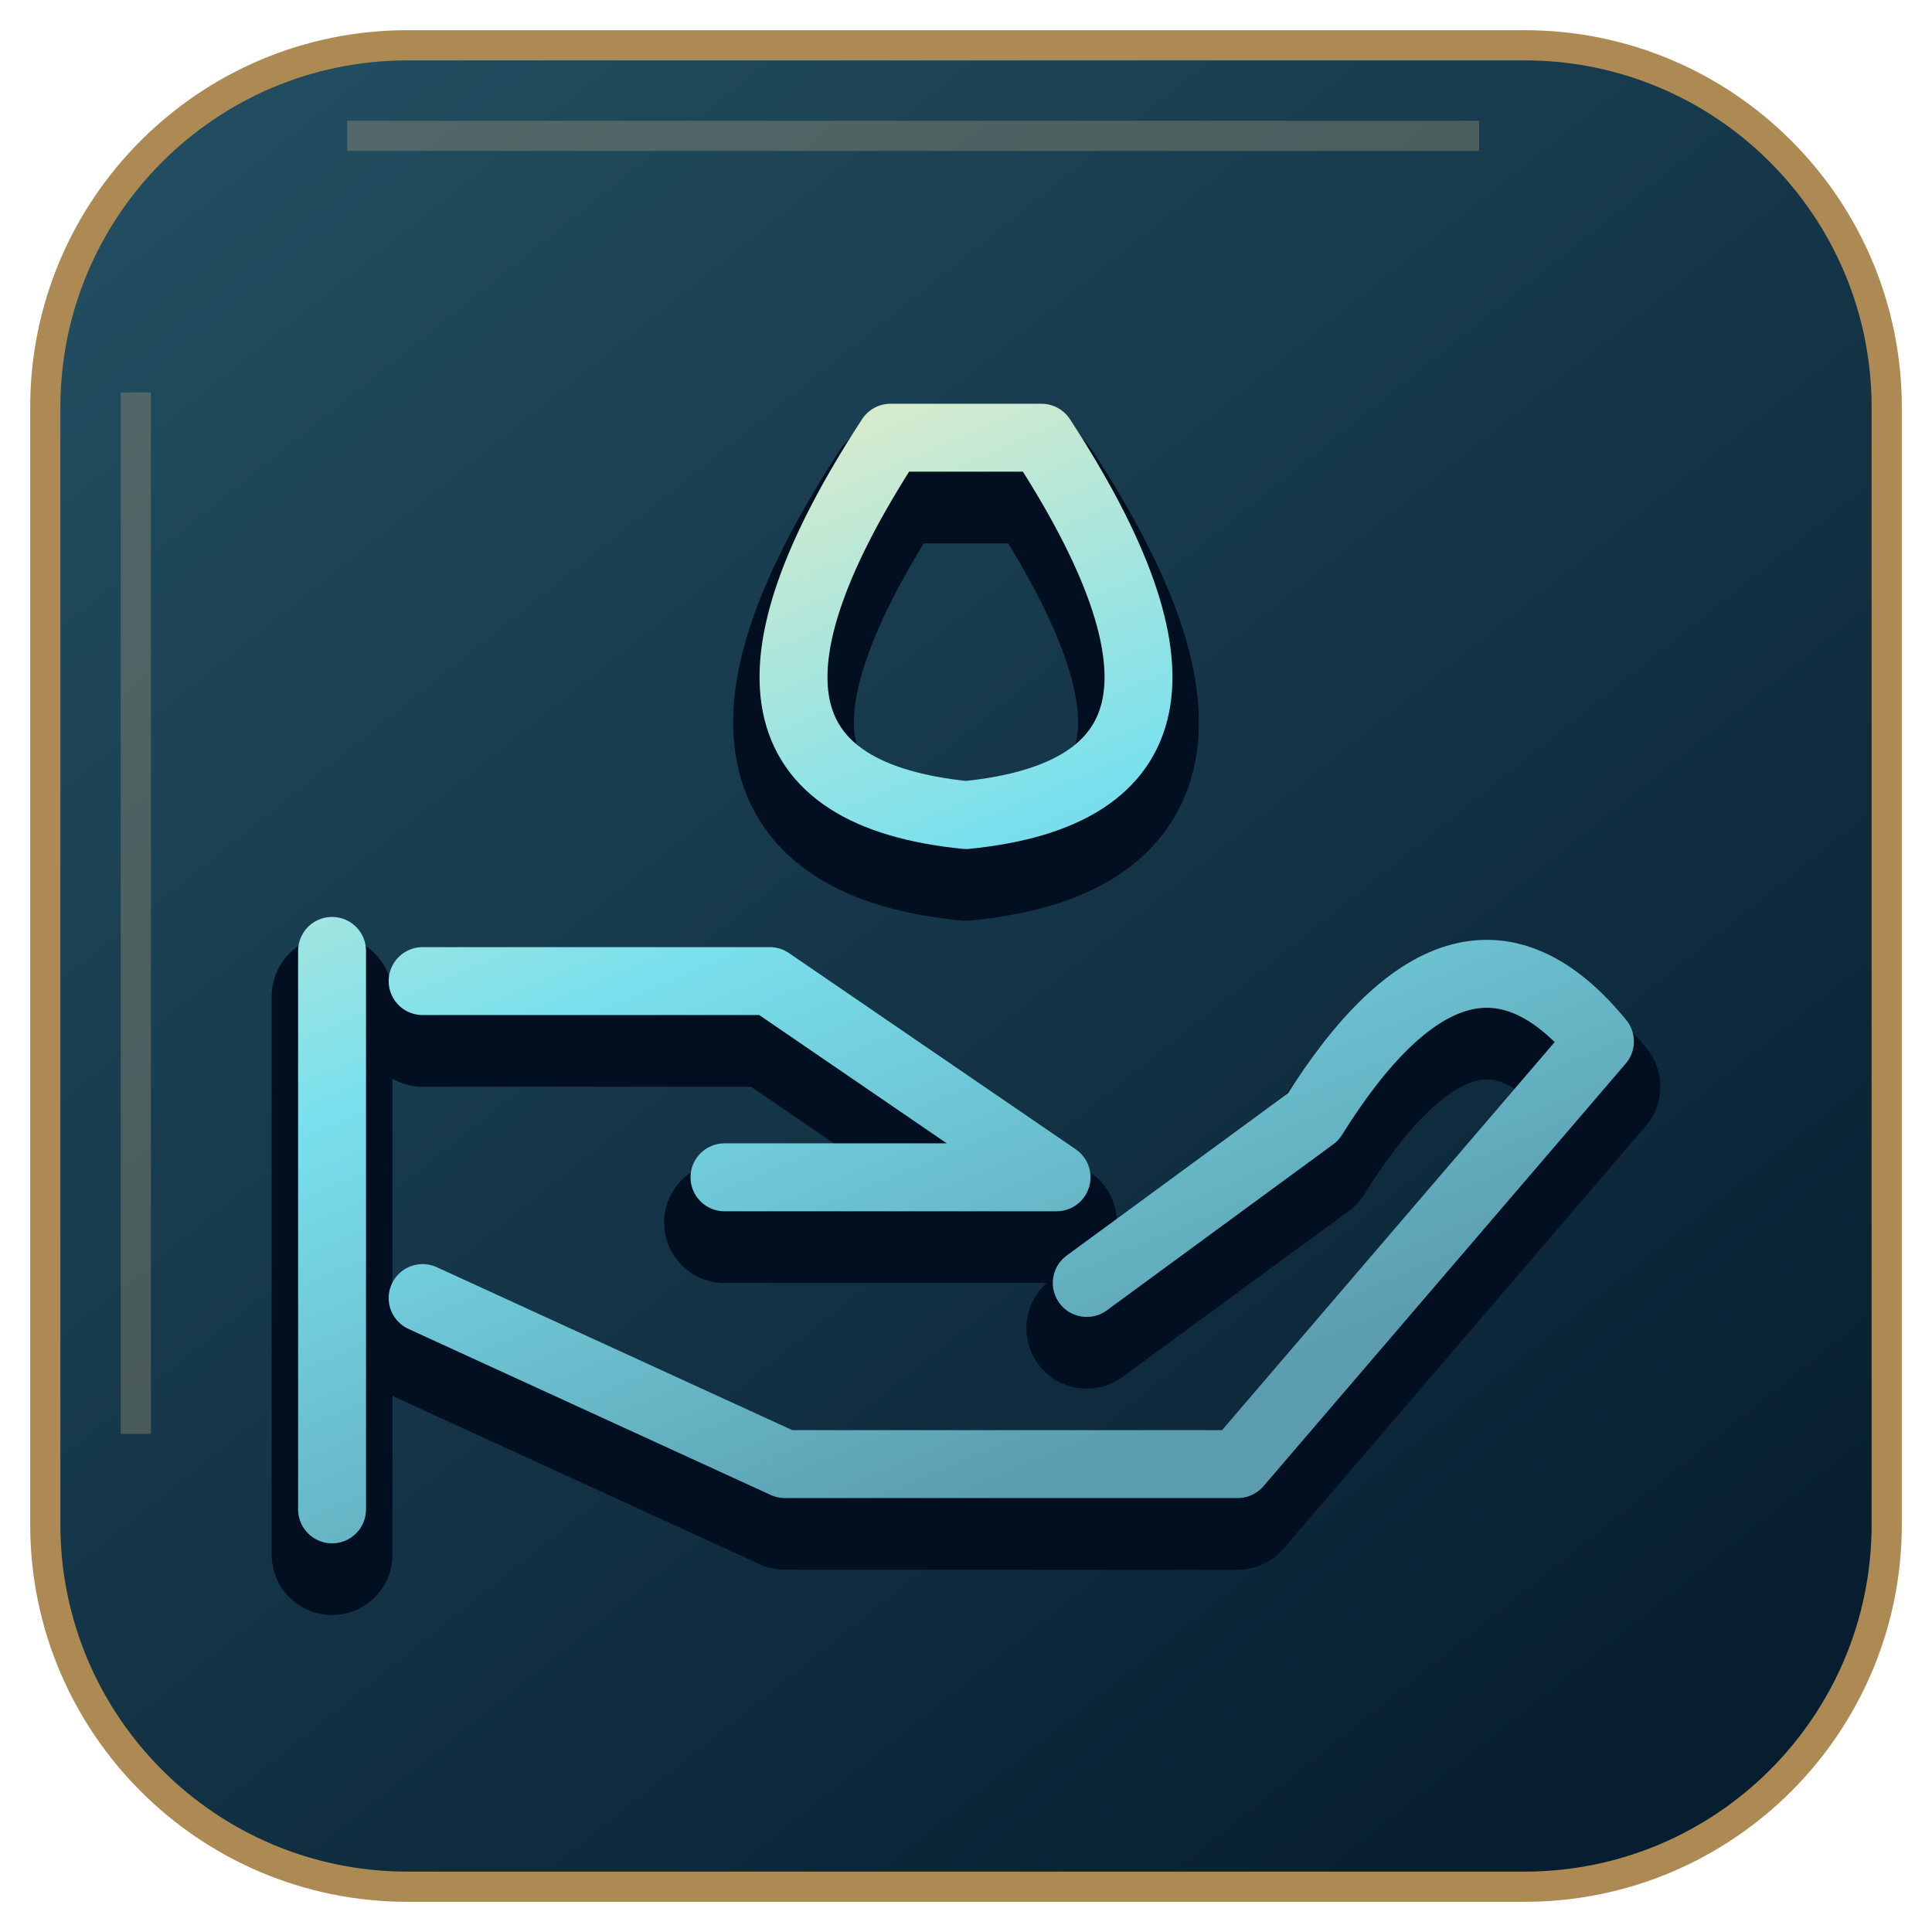
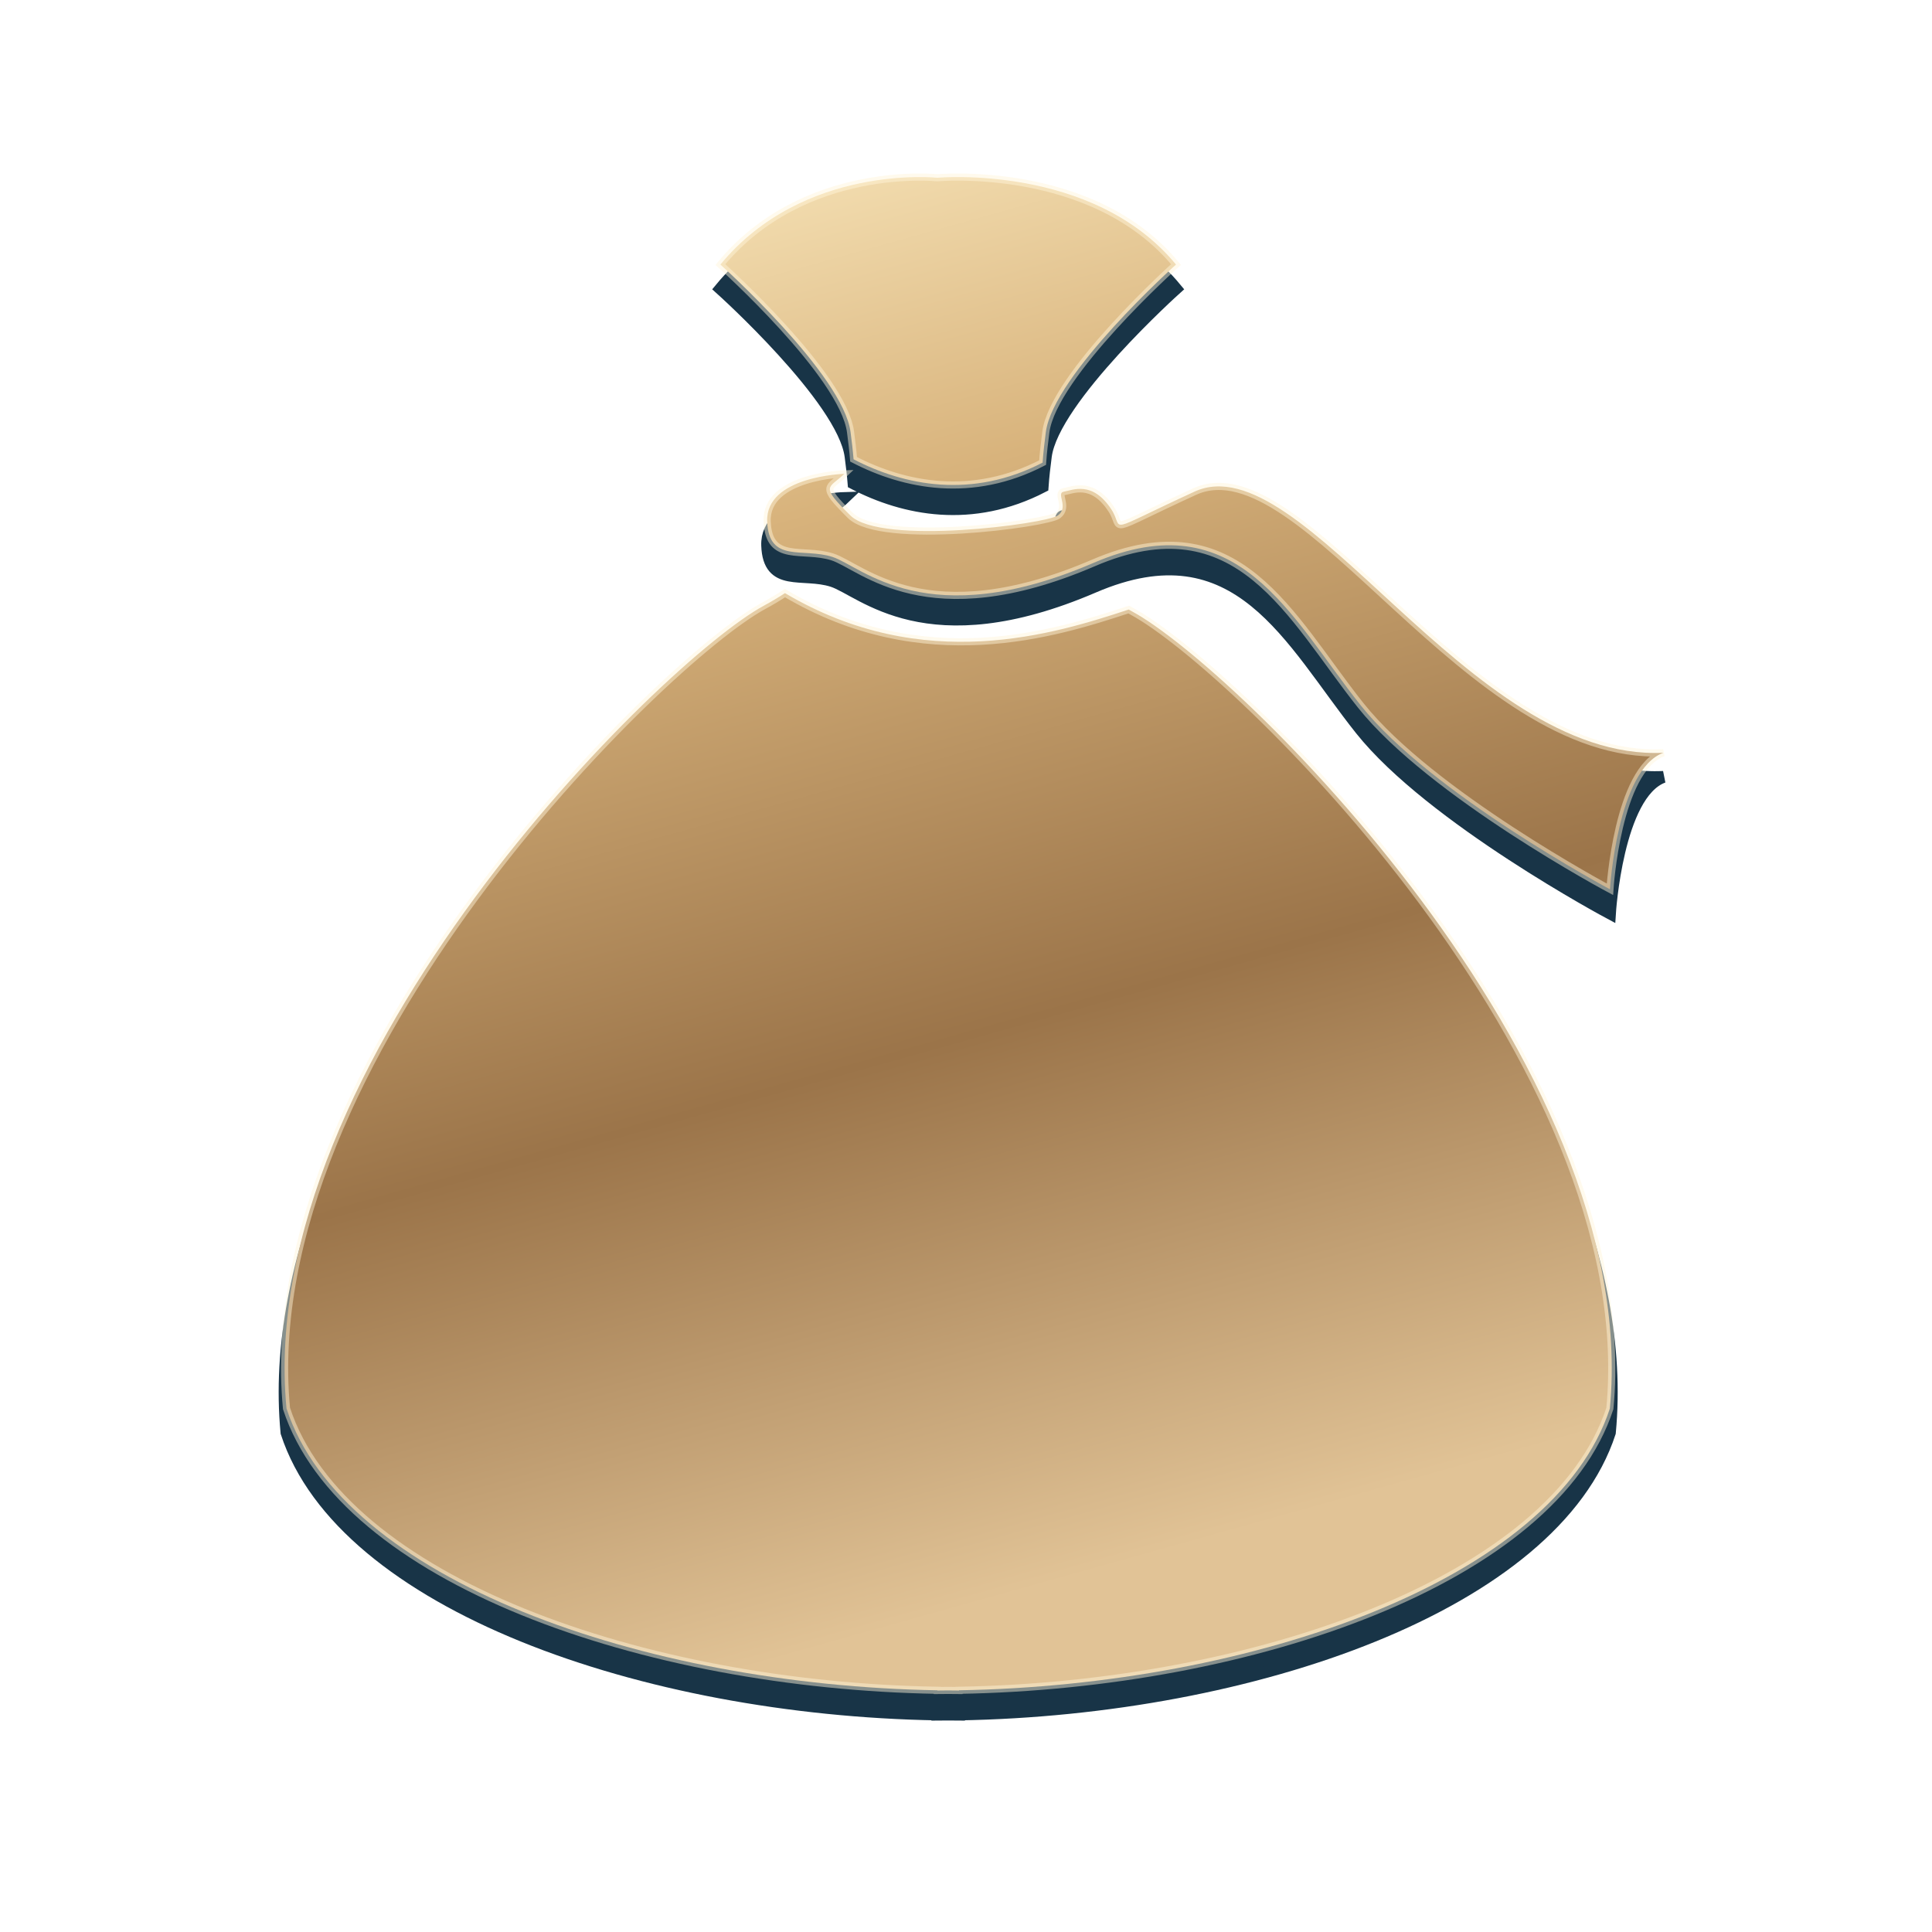
- <svg xmlns="http://www.w3.org/2000/svg" width="128" height="128" viewBox="0 0 128 128">
+ <svg xmlns="http://www.w3.org/2000/svg" width="384" height="384" viewBox="0 0 120 120">
  <defs>
-     <linearGradient id="fond" x2="0.8" y2="1">
-       <stop stop-color="#245063" />
-       <stop offset="1" stop-color="#071e30" />
+     <linearGradient id="bronze" x1="0" y1="0" x2=".25" y2="1">
+       <stop stop-color="#fff0c7" />
+       <stop offset=".3" stop-color="#d8b37c" />
+       <stop offset=".65" stop-color="#9b7449" />
+       <stop offset="1" stop-color="#e1c396" />
    </linearGradient>
-     <linearGradient id="metal" x2="0.5" y2="1">
-       <stop stop-color="#fff0bf" />
-       <stop offset="0.5" stop-color="#7ae0ed" />
-       <stop offset="1" stop-color="#5b9daf" />
+     <linearGradient id="email" x1=".2" y1="0" x2=".75" y2="1">
+       <stop stop-color="#73c9c8" />
+       <stop offset=".36" stop-color="#328b98" />
+       <stop offset="1" stop-color="#184a60" />
    </linearGradient>
+     <linearGradient id="profond" x2=".4" y2="1">
+       <stop stop-color="#32667b" />
+       <stop offset="1" stop-color="#19394f" />
+     </linearGradient>
+     <linearGradient id="ivoire" x2=".4" y2="1">
+       <stop stop-color="#fff9e9" />
+       <stop offset="1" stop-color="#ded4bd" />
+     </linearGradient>
+     <linearGradient id="violet" x2=".5" y2="1">
+       <stop stop-color="#e4d5ff" />
+       <stop offset=".4" stop-color="#ad8cdd" />
+       <stop offset="1" stop-color="#65549b" />
+     </linearGradient>
+     <linearGradient id="argent" x2=".5" y2="1">
+       <stop stop-color="#f3f3ec" />
+       <stop offset=".4" stop-color="#b5c3ce" />
+       <stop offset="1" stop-color="#667991" />
+     </linearGradient>
+     <radialGradient id="ambre" cx=".3" cy=".2" r=".9">
+       <stop stop-color="#fff3ad" />
+       <stop offset=".35" stop-color="#efbc54" />
+       <stop offset=".7" stop-color="#b77728" />
+       <stop offset="1" stop-color="#795021" />
+     </radialGradient>
+     <radialGradient id="verre" cx=".3" cy=".25" r=".85">
+       <stop stop-color="#b9f6ef" />
+       <stop offset=".4" stop-color="#5bd5d9" />
+       <stop offset="1" stop-color="#226e8b" />
+     </radialGradient>
  </defs>
-   <rect x="3" y="3" width="122" height="122" rx="24" fill="url(#fond)" stroke="#ad8954" stroke-width="2" />
-   <path d="M23 9H98M9 26V95" fill="none" stroke="#e5c388" stroke-opacity=".25" stroke-width="2" />
-   <g fill="none" stroke="#010f20" stroke-width="8" stroke-linecap="round" stroke-linejoin="round" transform="translate(0 3)">
-     <path d="M28 86 52 97h30l24-28q-9-11-19 5L72 85M28 65h23l19 13H48M22 63v37M59 29Q44 52 64 54q20-2 5-25Z" />
+   <g transform="translate(11.5255 12.1314) scale(0.368627)">
+     <path d="M240,121s-30.117-16.067-42-31-20.594-34.49-45-24c-28.18,12.112-39,.611-44-1s-10.753,1.107-11-6c-0.265-7.618,13-8,13-8-2.65,2.544-4.177,1.852,1,7s33.09,1.425,35,0-0.426-3.769,1-4,4.771-1.934,8,3c2.288,3.5-1.754,4.24,14-3,18.213-8.37,46.132,45.539,79,44C241.243,100.825,240,121,240,121ZM144.95,43.98c-0.214,1.666-.423,3.382-0.541,5.128-11.893,6.153-23.265,3.9-31.852-.559-0.122-1.534-.313-3.059-0.507-4.568C110.81,34.3,90.117,15.736,90.117,15.736,104.173-1.3,126.672,1.114,126.672,1.114S152.827-1.3,166.883,15.736C166.883,15.736,146.19,34.3,144.95,43.98ZM101,71.1c23.408,13.89,45.6,6.816,57.92,2.764,0.217,0.122.424,0.245,0.648,0.365,17.045,9.228,85.978,75.86,80.421,134.254-9.438,28.888-60.188,46.644-109.664,47.482,0,0.013,0,.027,0,0.04-0.609,0-1.219-.015-1.828-0.02s-1.219.02-1.828,0.02c0-.013,0-0.027,0-0.04C77.2,255.122,26.445,237.367,17.007,208.478,11.45,150.084,80.383,82.453,97.428,73.224,98.727,72.521,99.908,71.811,101,71.1Z" fill="#183447" fill-rule="evenodd" stroke="#183447" stroke-width="2" />
  </g>
-   <g fill="none" stroke="url(#metal)" stroke-width="4.5" stroke-linecap="round" stroke-linejoin="round">
-     <path d="M28 86 52 97h30l24-28q-9-11-19 5L72 85M28 65h23l19 13H48M22 63v37M59 29Q44 52 64 54q20-2 5-25Z" />
+   <g transform="translate(11.5255 10.6314) scale(0.368627)">
+     <path d="M240,121s-30.117-16.067-42-31-20.594-34.49-45-24c-28.18,12.112-39,.611-44-1s-10.753,1.107-11-6c-0.265-7.618,13-8,13-8-2.65,2.544-4.177,1.852,1,7s33.09,1.425,35,0-0.426-3.769,1-4,4.771-1.934,8,3c2.288,3.5-1.754,4.24,14-3,18.213-8.37,46.132,45.539,79,44C241.243,100.825,240,121,240,121ZM144.95,43.98c-0.214,1.666-.423,3.382-0.541,5.128-11.893,6.153-23.265,3.9-31.852-.559-0.122-1.534-.313-3.059-0.507-4.568C110.81,34.3,90.117,15.736,90.117,15.736,104.173-1.3,126.672,1.114,126.672,1.114S152.827-1.3,166.883,15.736C166.883,15.736,146.19,34.3,144.95,43.98ZM101,71.1c23.408,13.89,45.6,6.816,57.92,2.764,0.217,0.122.424,0.245,0.648,0.365,17.045,9.228,85.978,75.86,80.421,134.254-9.438,28.888-60.188,46.644-109.664,47.482,0,0.013,0,.027,0,0.04-0.609,0-1.219-.015-1.828-0.02s-1.219.02-1.828,0.02c0-.013,0-0.027,0-0.04C77.2,255.122,26.445,237.367,17.007,208.478,11.45,150.084,80.383,82.453,97.428,73.224,98.727,72.521,99.908,71.811,101,71.1Z" fill="url(#bronze)" fill-rule="evenodd" />
+     <g opacity=".48">
+       <path d="M240,121s-30.117-16.067-42-31-20.594-34.49-45-24c-28.18,12.112-39,.611-44-1s-10.753,1.107-11-6c-0.265-7.618,13-8,13-8-2.65,2.544-4.177,1.852,1,7s33.09,1.425,35,0-0.426-3.769,1-4,4.771-1.934,8,3c2.288,3.5-1.754,4.24,14-3,18.213-8.37,46.132,45.539,79,44C241.243,100.825,240,121,240,121ZM144.95,43.98c-0.214,1.666-.423,3.382-0.541,5.128-11.893,6.153-23.265,3.9-31.852-.559-0.122-1.534-.313-3.059-0.507-4.568C110.81,34.3,90.117,15.736,90.117,15.736,104.173-1.3,126.672,1.114,126.672,1.114S152.827-1.3,166.883,15.736C166.883,15.736,146.19,34.3,144.95,43.98ZM101,71.1c23.408,13.89,45.6,6.816,57.92,2.764,0.217,0.122.424,0.245,0.648,0.365,17.045,9.228,85.978,75.86,80.421,134.254-9.438,28.888-60.188,46.644-109.664,47.482,0,0.013,0,.027,0,0.04-0.609,0-1.219-.015-1.828-0.02s-1.219.02-1.828,0.02c0-.013,0-0.027,0-0.04C77.2,255.122,26.445,237.367,17.007,208.478,11.45,150.084,80.383,82.453,97.428,73.224,98.727,72.521,99.908,71.811,101,71.1Z" fill="none" fill-rule="evenodd" stroke="#fff4d9" stroke-width="1.2" />
+     </g>
  </g>
</svg>
